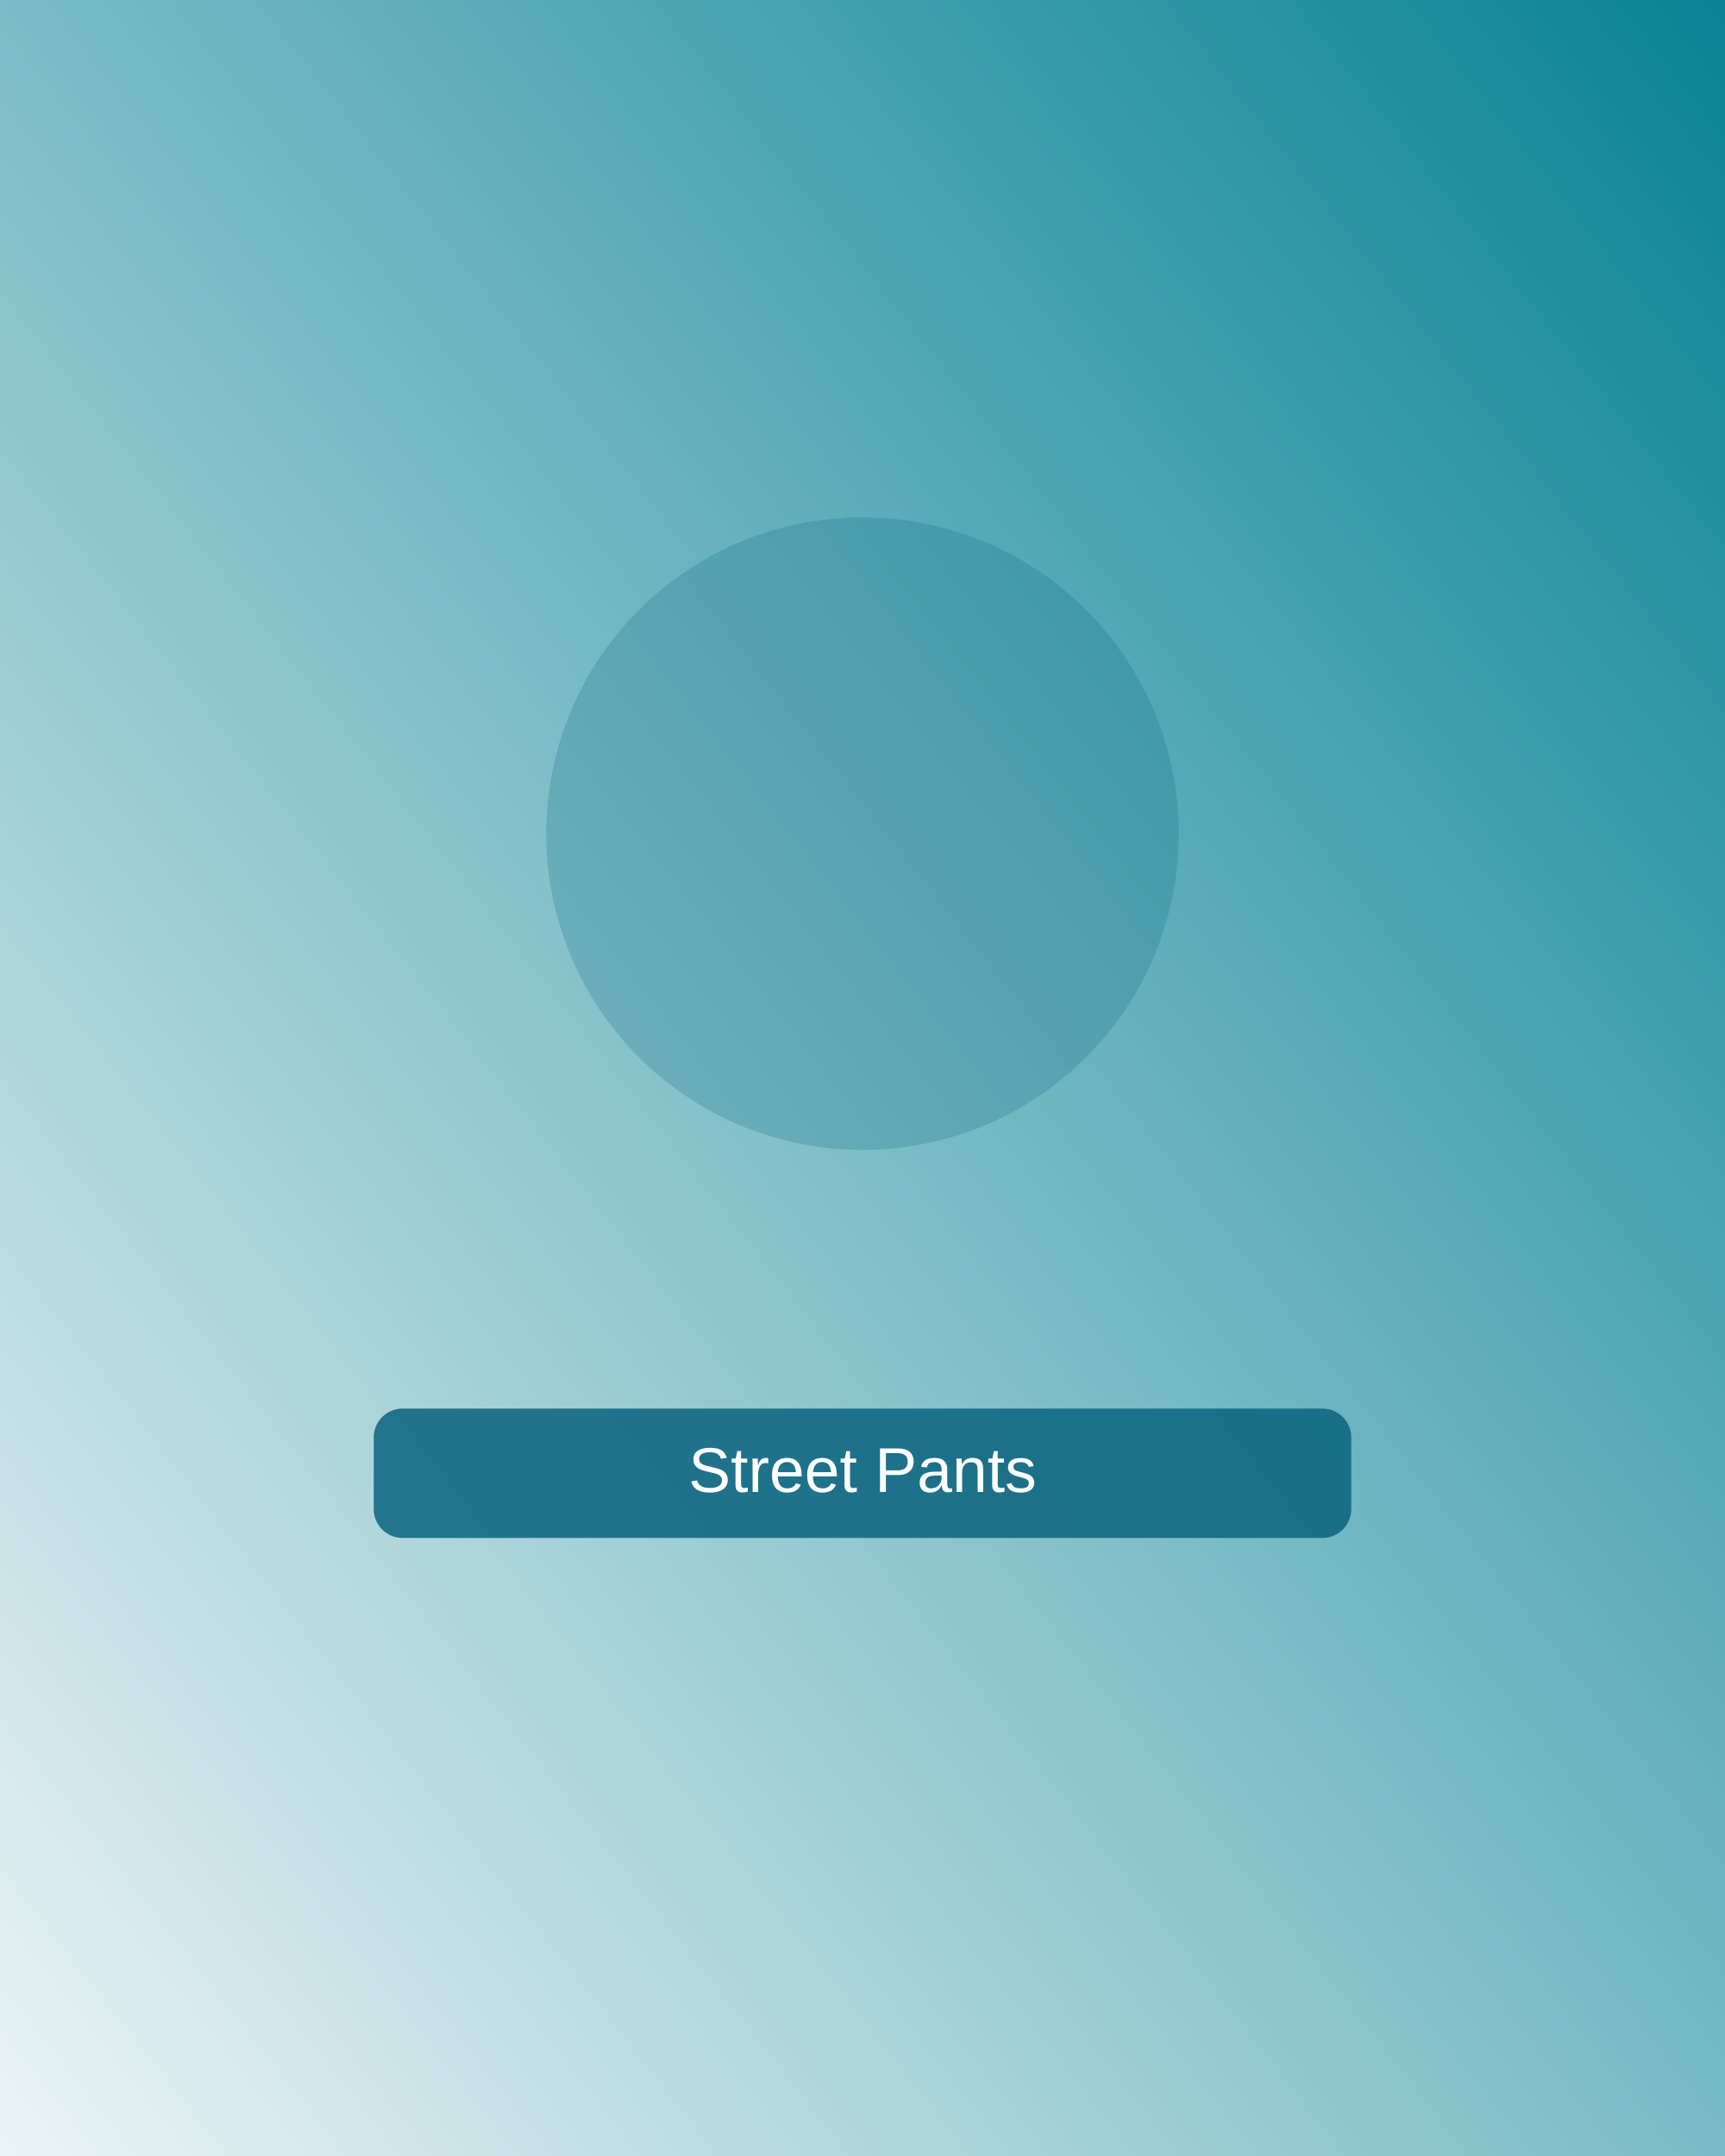
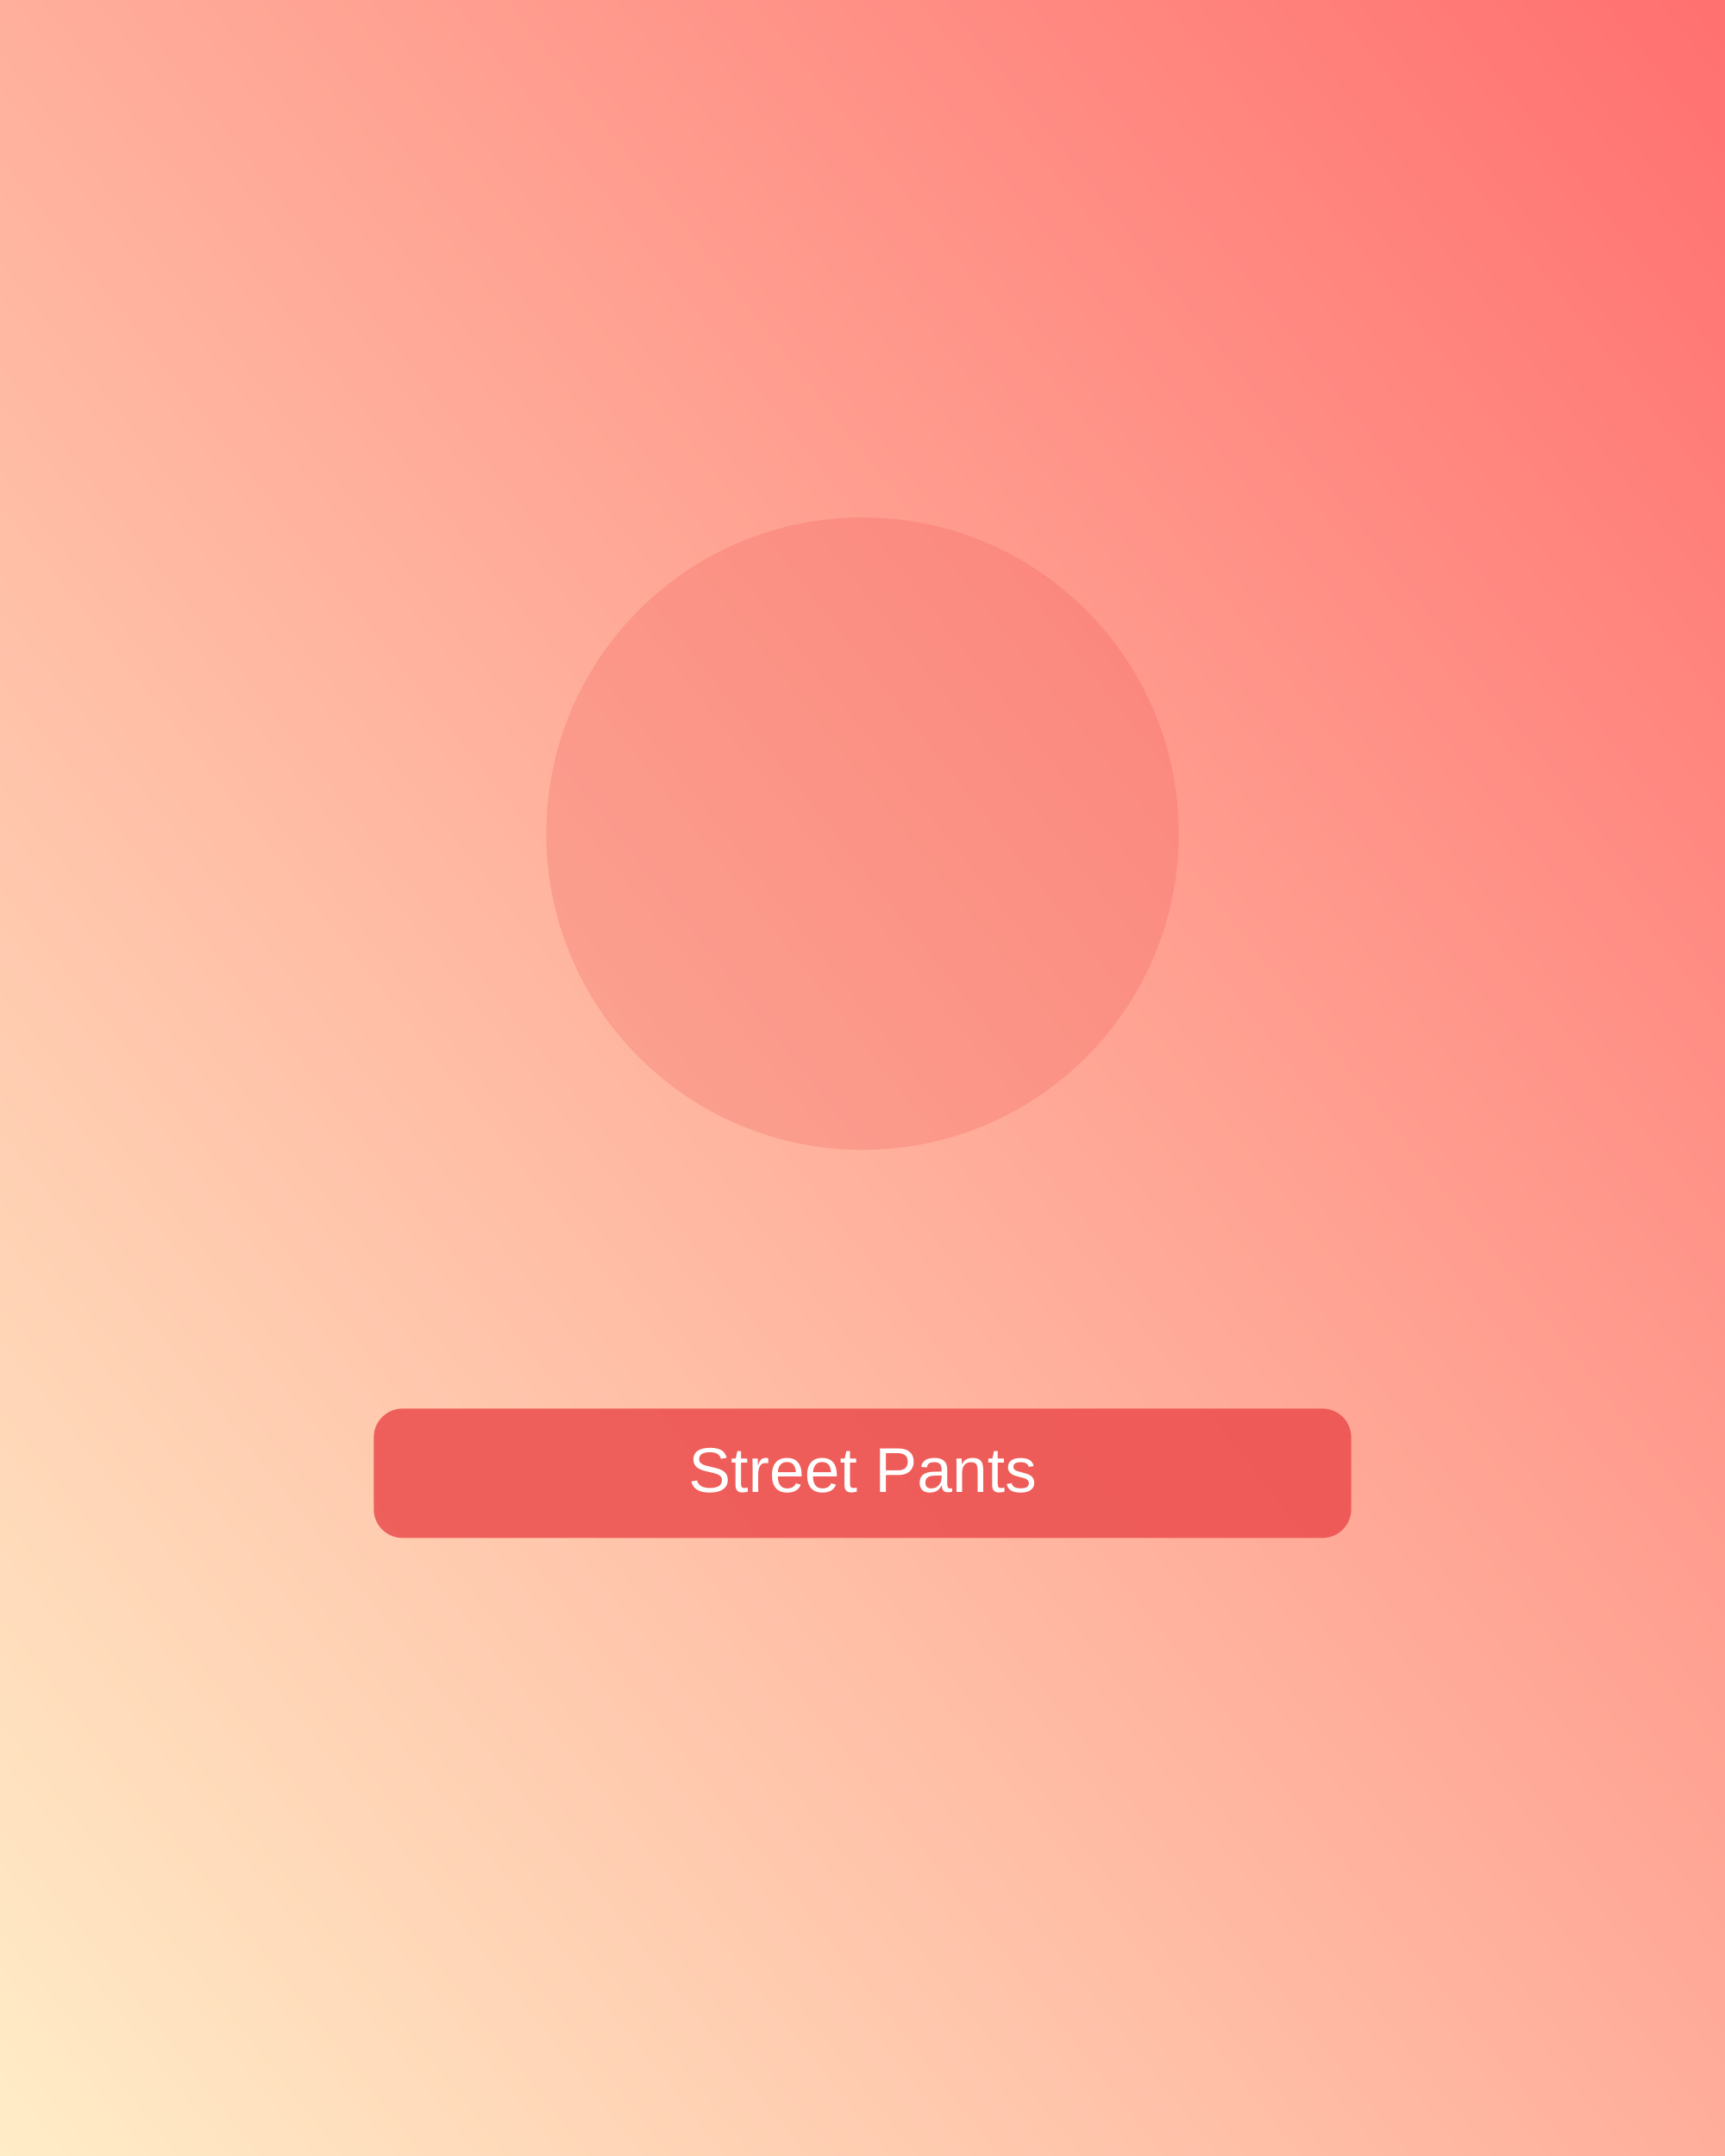
<svg xmlns="http://www.w3.org/2000/svg" width="1200" height="1500" viewBox="0 0 1200 1500">
  <defs>
    <linearGradient id="g" x1="0" y1="1" x2="1" y2="0">
-       <stop offset="0" stop-color="#EBF4F6" />
-       <stop offset="1" stop-color="#088395" />
+       <stop offset="0" stop-color="#FFEDC7" />
+       <stop offset="1" stop-color="#FF7070" />
    </linearGradient>
  </defs>
  <rect width="1200" height="1500" fill="url(#g)" />
-   <circle cx="600" cy="580" r="220" fill="#09637E" opacity="0.22" />
-   <rect x="260" y="980" width="680" height="90" rx="20" fill="#09637E" opacity="0.85" />
+   <circle cx="600" cy="580" r="220" fill="#EB4C4C" opacity="0.22" />
+   <rect x="260" y="980" width="680" height="90" rx="20" fill="#EB4C4C" opacity="0.85" />
  <text x="600" y="1038" text-anchor="middle" font-family="Arial" font-size="44" fill="#ffffff">Street Pants</text>
</svg>
